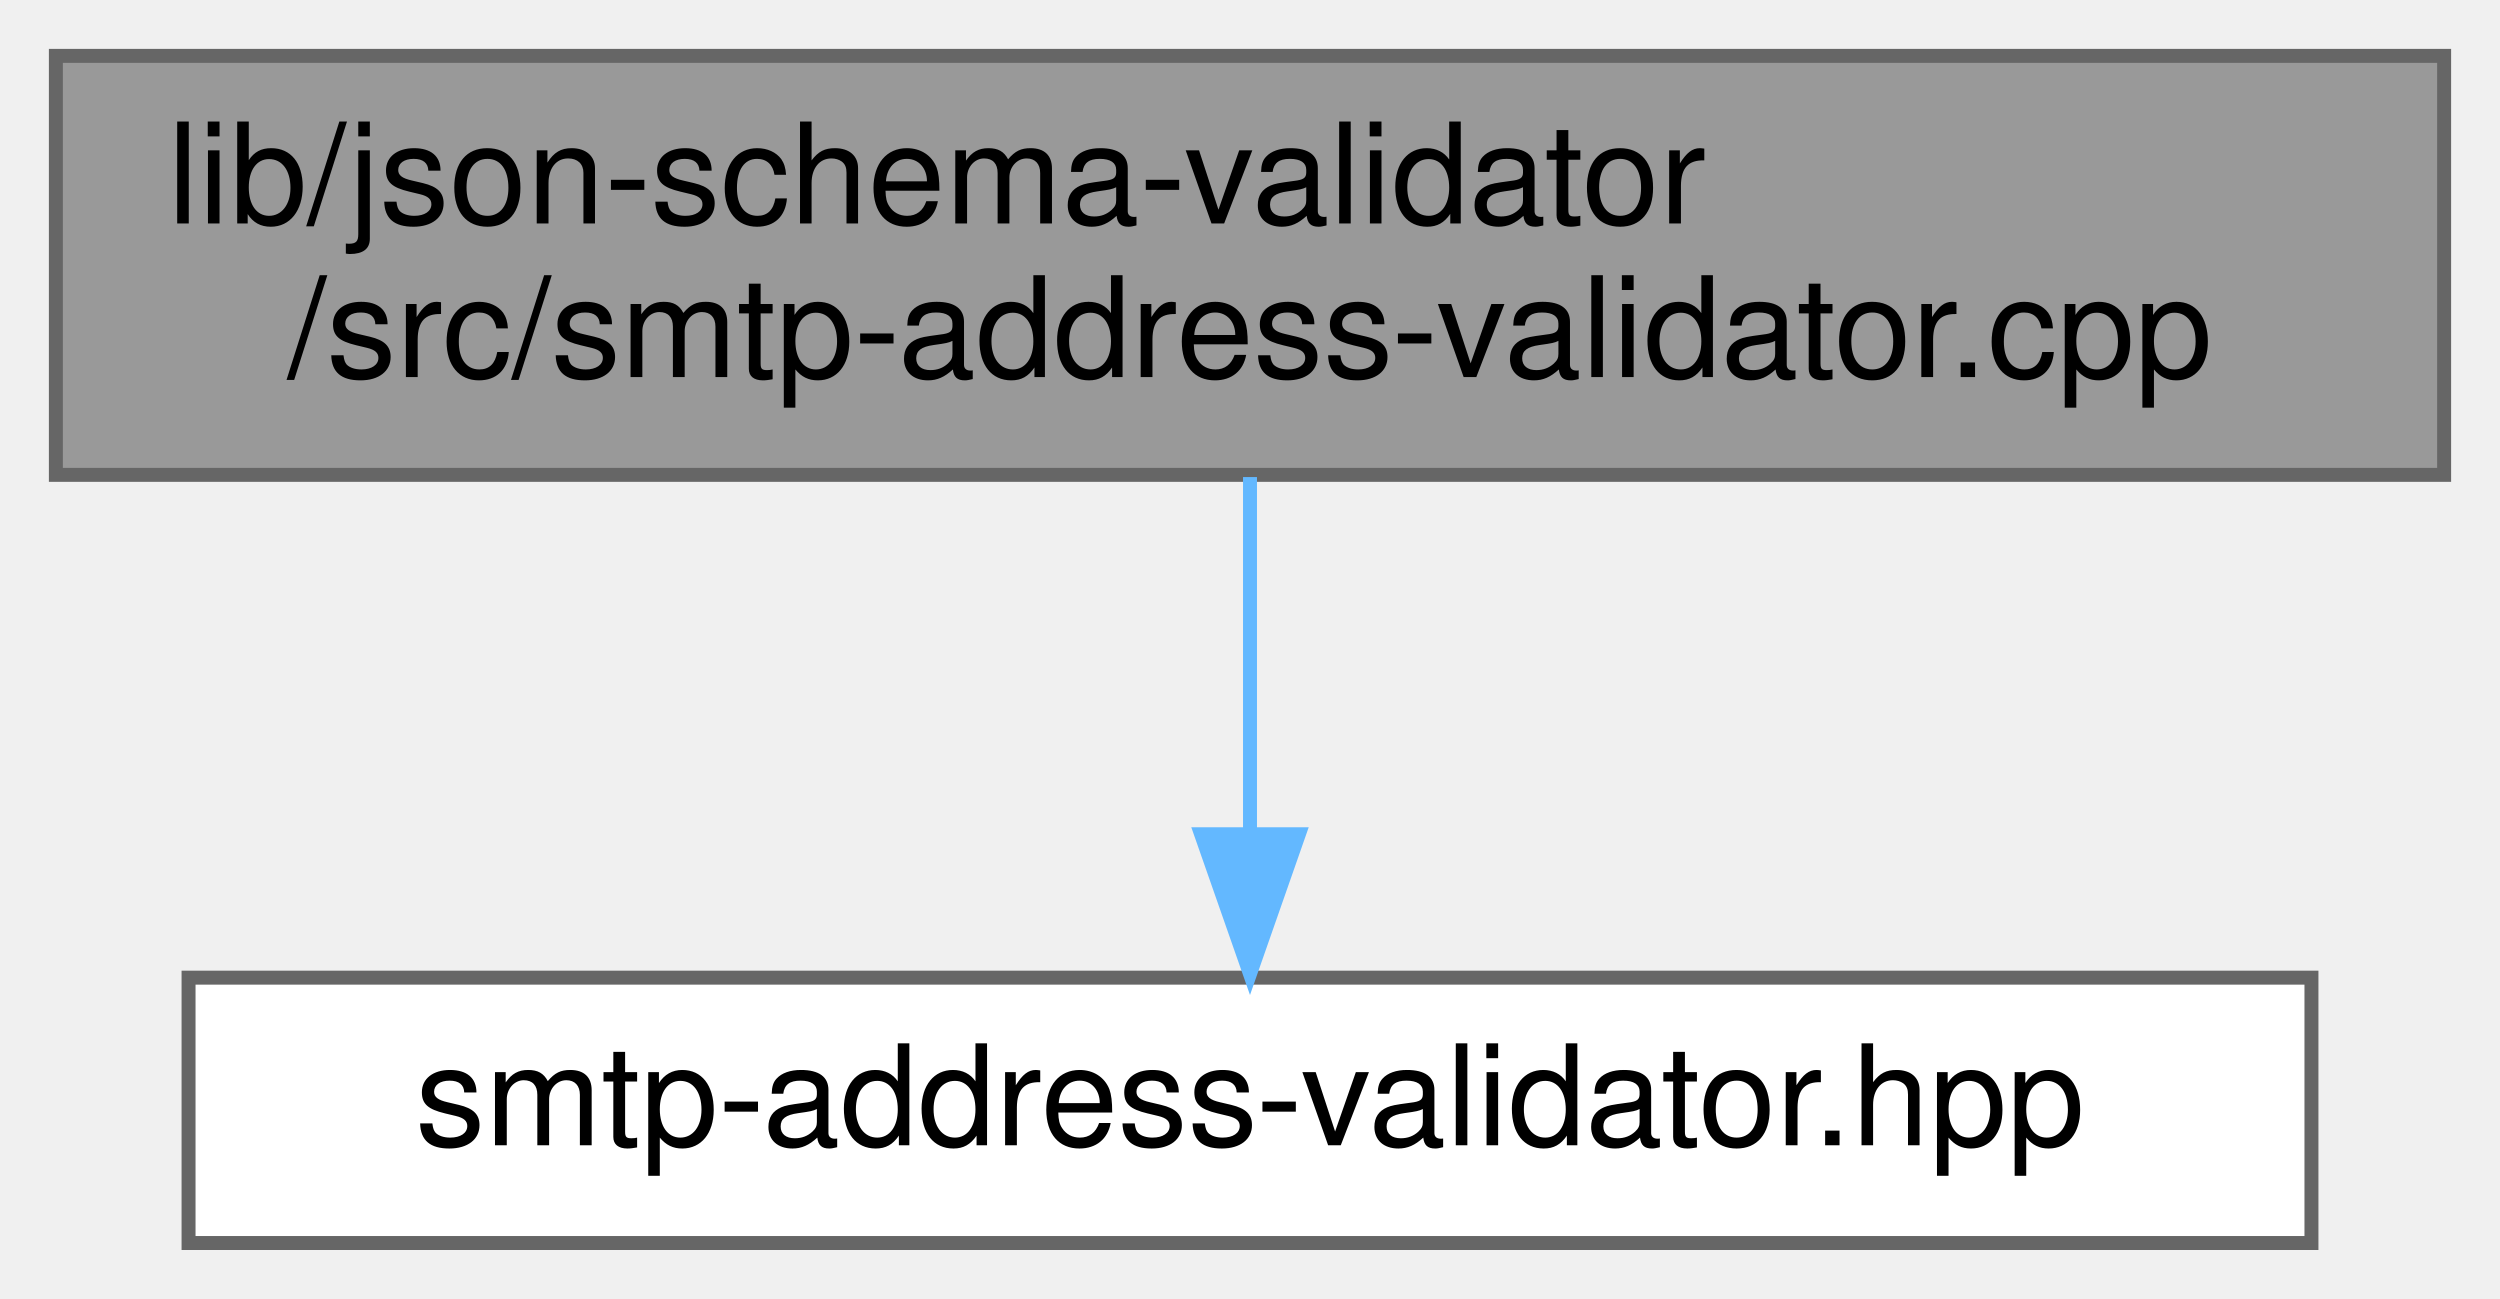
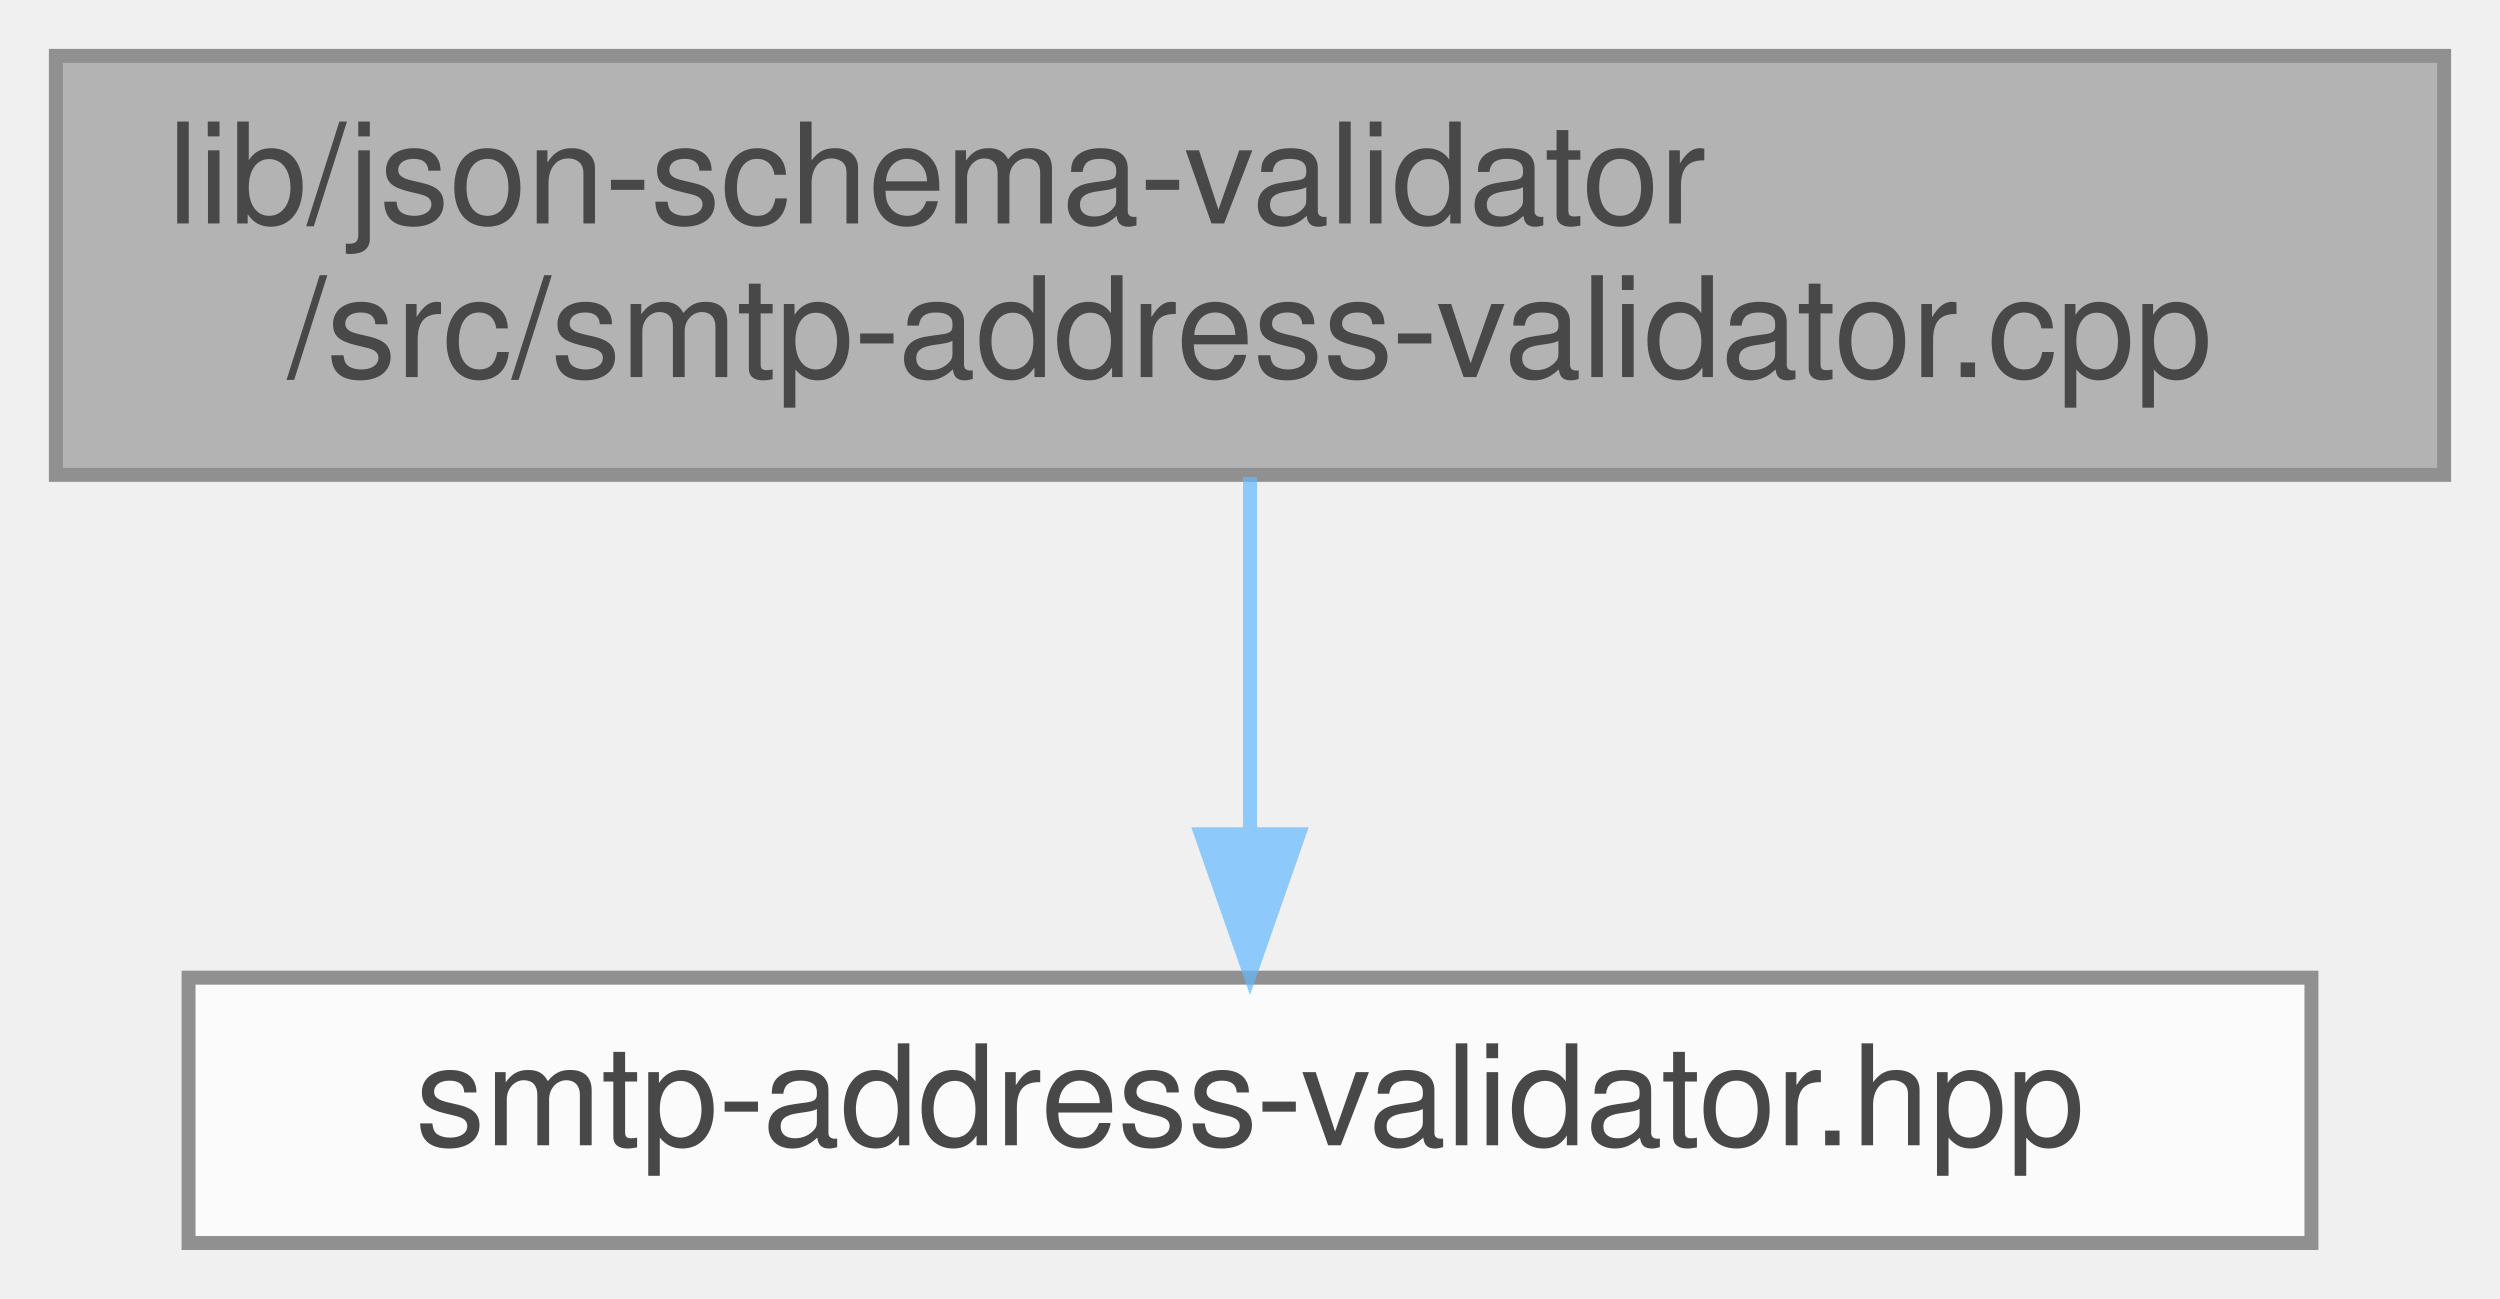
<svg xmlns="http://www.w3.org/2000/svg" xmlns:xlink="http://www.w3.org/1999/xlink" width="179pt" height="93pt" viewBox="0.00 0.00 179.00 93.00">
-   <g id="graph0" class="graph" transform="scale(1 1) rotate(0) translate(4 89)">
-     <g id="Node000001" class="node">
-       <g id="a_Node000001">
-         <a xlink:title=" ">
-           <polygon fill="#999999" stroke="#666666" points="171,-85 0,-85 0,-55 171,-55 171,-85" />
-           <text text-anchor="start" x="8" y="-73" font-family="Helvetica,sans-Serif" font-size="10.00">lib/json-schema-validator</text>
-           <text text-anchor="middle" x="85.5" y="-62" font-family="Helvetica,sans-Serif" font-size="10.00">/src/smtp-address-validator.cpp</text>
-         </a>
+   <svg id="main" version="1.1" xml:space="preserve">
+     <style type="text/css">
+ .node, .edge {opacity: 0.7;}
+ .node.selected, .edge.selected {opacity: 1;}
+ .edge:hover path { stroke: red; }
+ .edge:hover polygon { stroke: red; fill: red; }
+ </style>
+     <svg id="graph" class="graph">
+       <g id="graph0" class="graph" transform="scale(1 1) rotate(0) translate(4 89)">
+         <g id="Node000001" class="node">
+           <g id="a_Node000001">
+             <a xlink:title=" ">
+               <polygon fill="#999999" stroke="#666666" points="171,-85 0,-85 0,-55 171,-55 171,-85" />
+               <text text-anchor="start" x="8" y="-73" font-family="Helvetica,sans-Serif" font-size="10.00">lib/json-schema-validator</text>
+               <text text-anchor="middle" x="85.5" y="-62" font-family="Helvetica,sans-Serif" font-size="10.00">/src/smtp-address-validator.cpp</text>
+             </a>
+           </g>
+         </g>
+         <g id="Node000002" class="node">
+           <g id="a_Node000002">
+             <a xlink:href="smtp-address-validator_8hpp.html" target="_top" xlink:title=" ">
+               <polygon fill="white" stroke="#666666" points="161.5,-19 9.5,-19 9.5,0 161.5,0 161.5,-19" />
+               <text text-anchor="middle" x="85.5" y="-7" font-family="Helvetica,sans-Serif" font-size="10.00">smtp-address-validator.hpp</text>
+             </a>
+           </g>
+         </g>
+         <g id="edge1_Node000001_Node000002" class="edge">
+           <g id="a_edge1_Node000001_Node000002">
+             <a xlink:title=" ">
+               <path fill="none" stroke="#63b8ff" d="M85.5,-54.84C85.5,-47.21 85.5,-37.7 85.5,-29.45" />
+               <polygon fill="#63b8ff" stroke="#63b8ff" points="89,-29.27 85.5,-19.27 82,-29.27 89,-29.27" />
+             </a>
+           </g>
+         </g>
      </g>
-     </g>
-     <g id="Node000002" class="node">
-       <g id="a_Node000002">
-         <a xlink:href="smtp-address-validator_8hpp.html" target="_top" xlink:title=" ">
-           <polygon fill="white" stroke="#666666" points="161.5,-19 9.5,-19 9.5,0 161.5,0 161.5,-19" />
-           <text text-anchor="middle" x="85.5" y="-7" font-family="Helvetica,sans-Serif" font-size="10.00">smtp-address-validator.hpp</text>
-         </a>
-       </g>
-     </g>
-     <g id="edge1_Node000001_Node000002" class="edge">
-       <g id="a_edge1_Node000001_Node000002">
-         <a xlink:title=" ">
-           <path fill="none" stroke="#63b8ff" d="M85.5,-54.84C85.5,-47.21 85.5,-37.7 85.5,-29.45" />
-           <polygon fill="#63b8ff" stroke="#63b8ff" points="89,-29.27 85.5,-19.27 82,-29.27 89,-29.27" />
-         </a>
-       </g>
-     </g>
-   </g>
+     </svg>
+   </svg>
+   <style type="text/css">
+ 
+ [data-mouse-over-selected='false'] { opacity: 0.7; }
+ [data-mouse-over-selected='true']  { opacity: 1.0; }
+ 
+ </style>
</svg>
